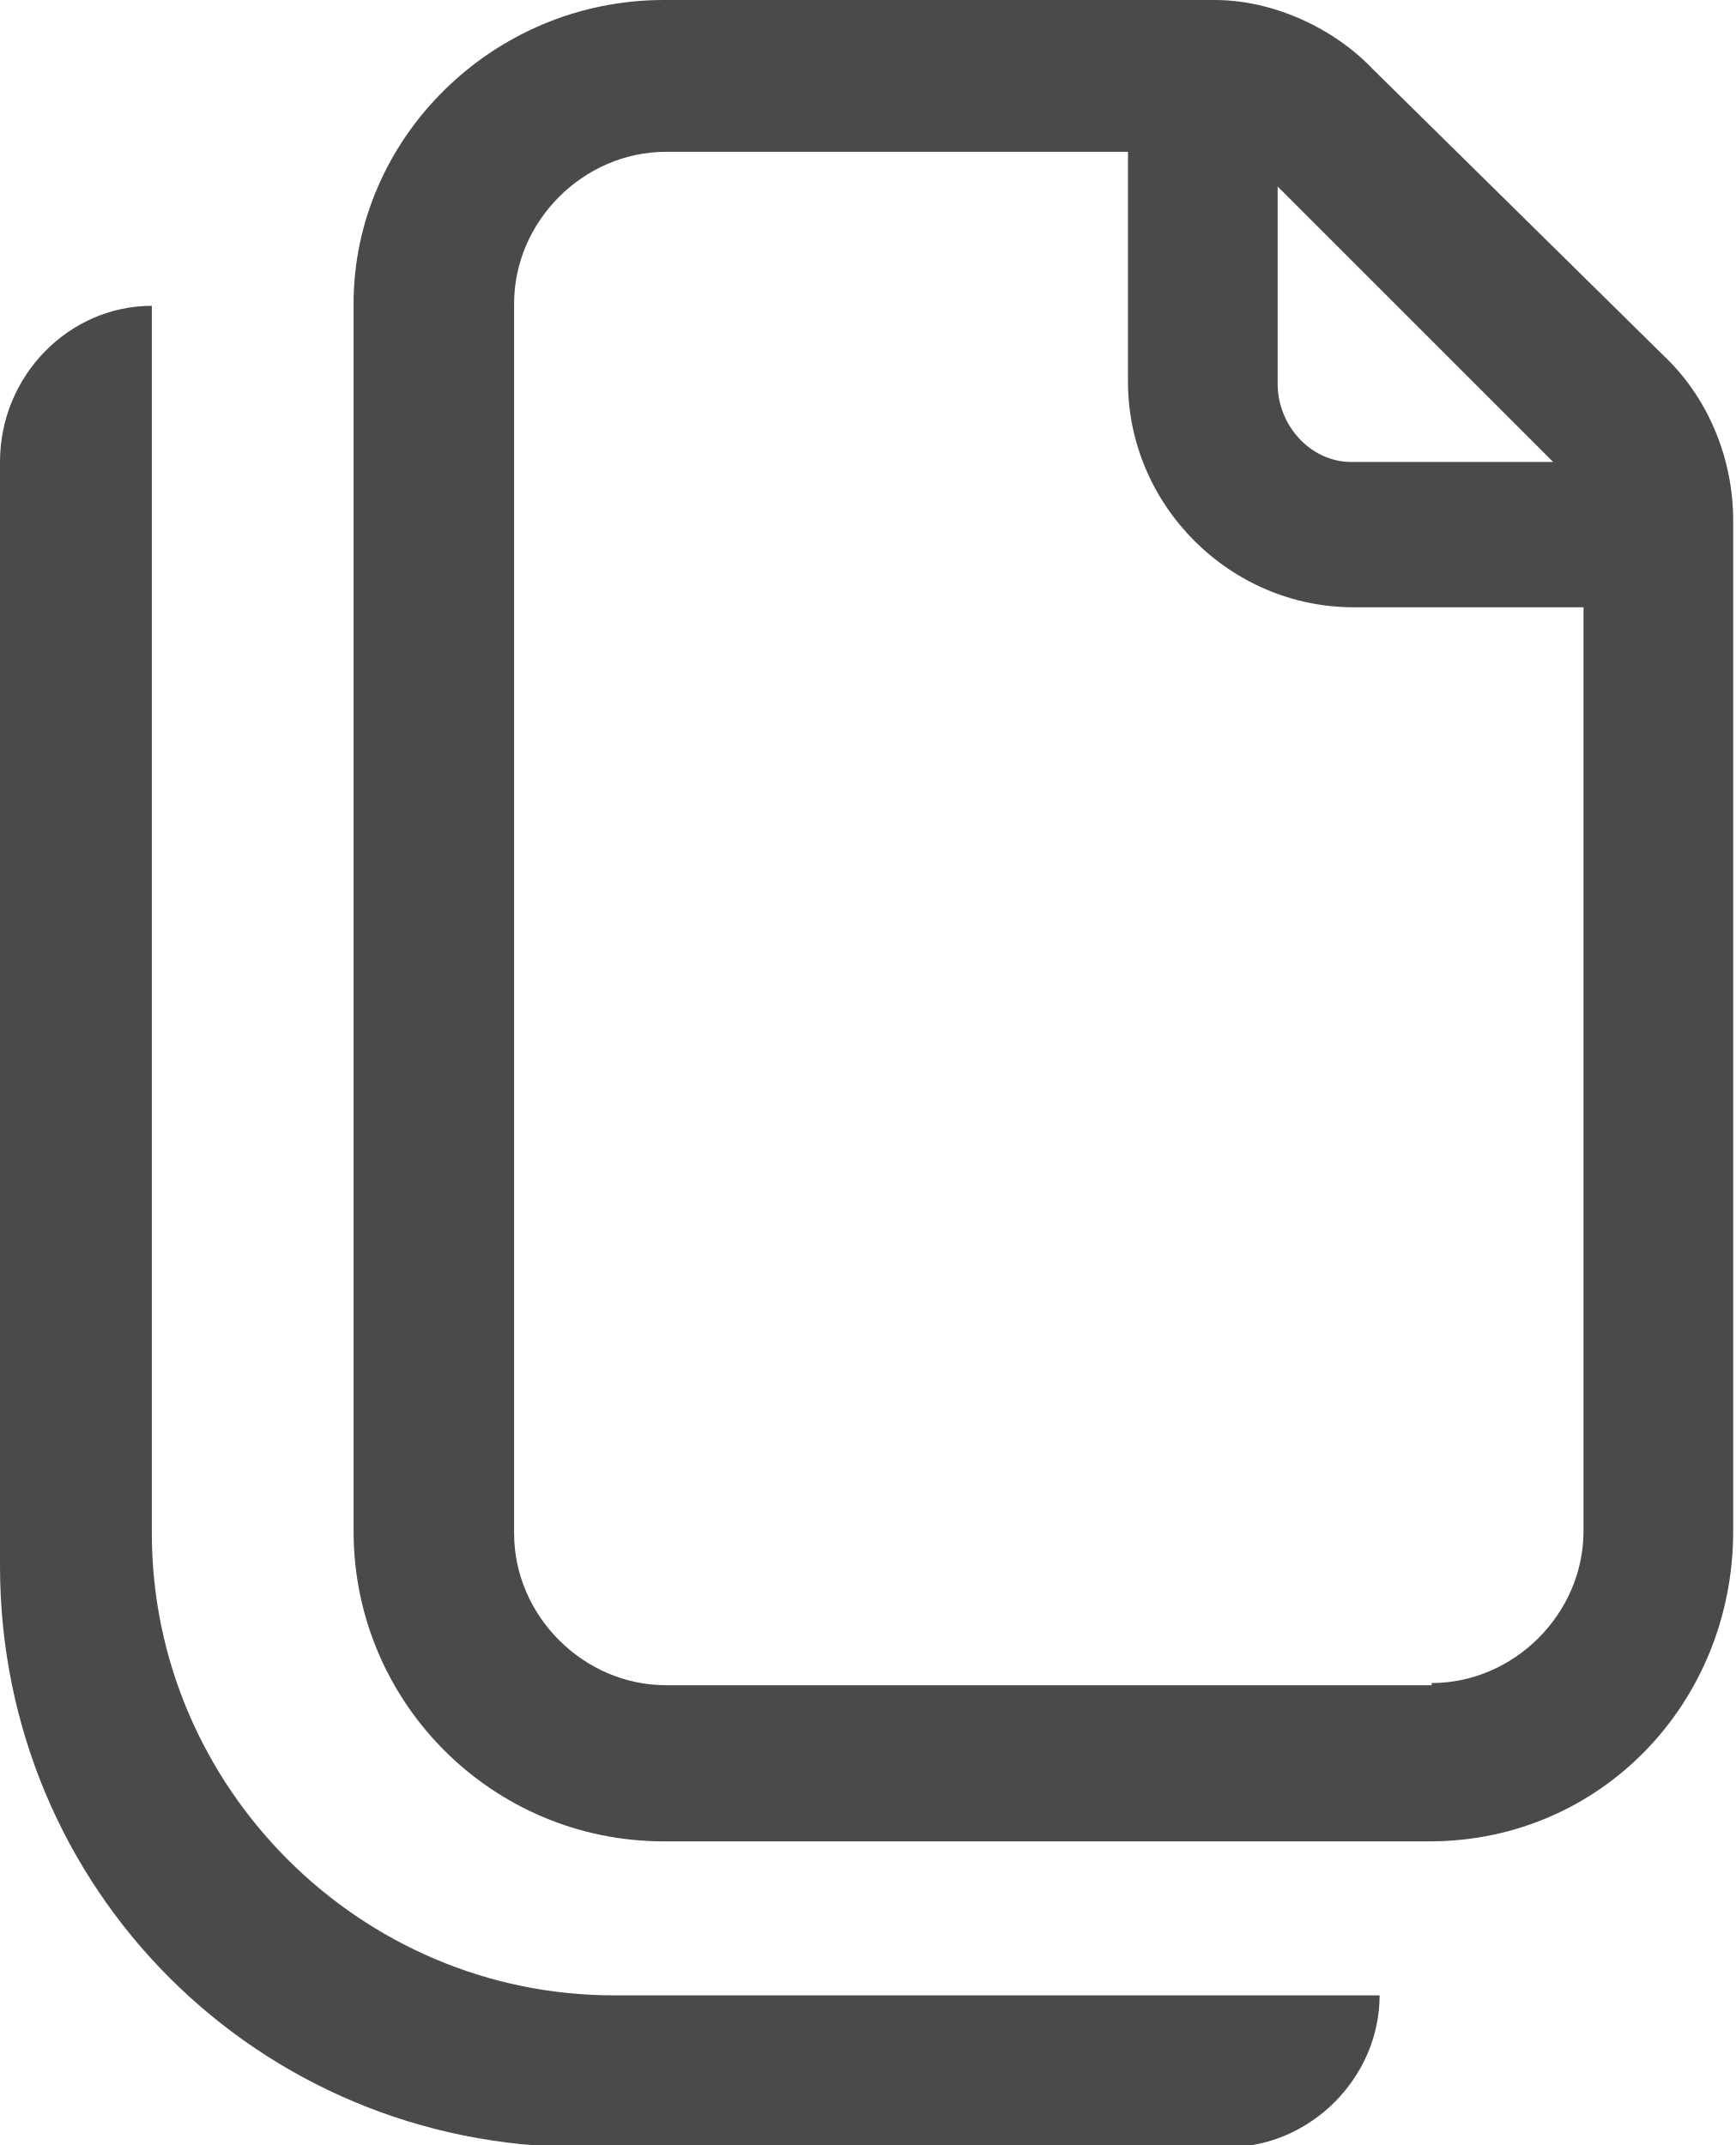
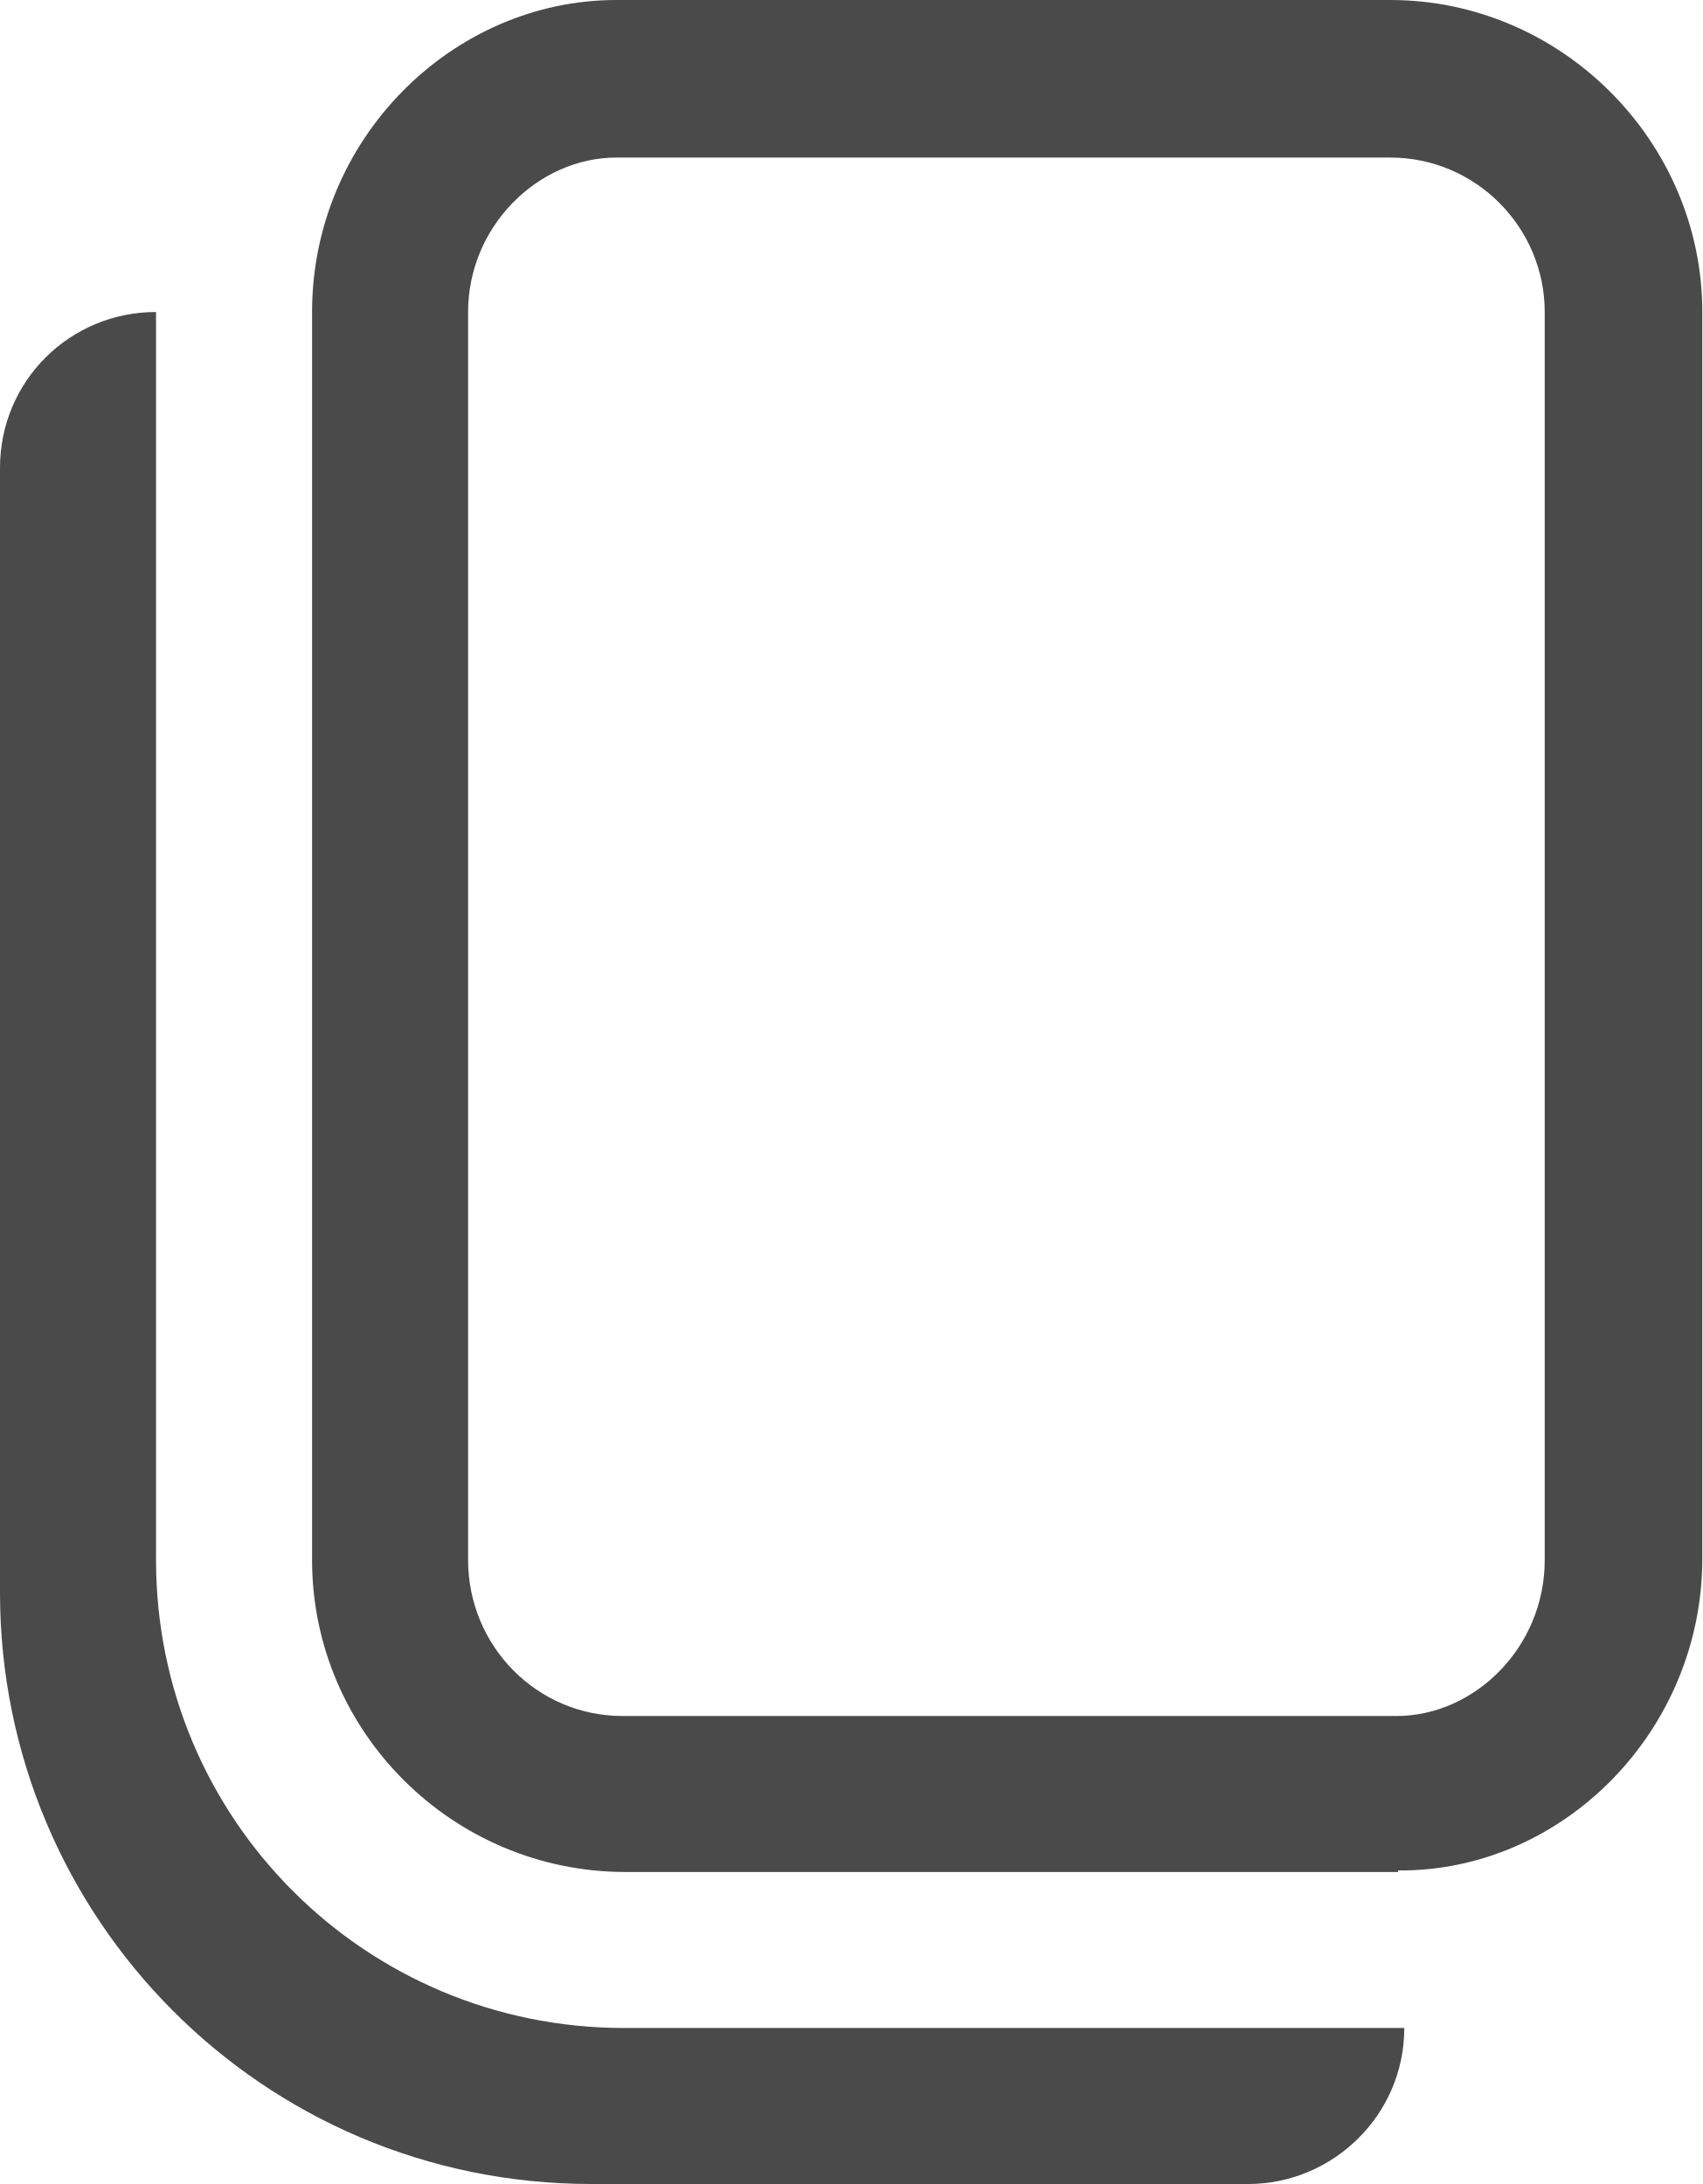
- <svg xmlns="http://www.w3.org/2000/svg" id="Layer_1" data-name="Layer 1" viewBox="0 0 8 9.89">
+ <svg xmlns="http://www.w3.org/2000/svg" id="Layer_1" data-name="Layer 1" viewBox="0 0 10.91 14">
  <defs>
    <style>
      .cls-1 {
        fill: #4a4a4a;
      }
      @media (prefers-color-scheme: dark) {
        .cls-1 { fill: #d8d8d8; }
      }
    </style>
  </defs>
  <g id="Layer_1-2" data-name="Layer_1">
-     <path class="cls-1" d="M0,2.13c0-.4.32-.72.7-.72v5.66c0,1.17.96,2.13,2.13,2.13h3.53c0,.38-.32.7-.7.7h-2.98c-1.49,0-2.68-1.19-2.68-2.68V2.13h0Z" />
-     <path class="cls-1" d="M3.06,0c-.79,0-1.43.64-1.43,1.4v5.66c0,.79.64,1.43,1.43,1.43h3.53c.79,0,1.4-.64,1.4-1.43V2.4c0-.28-.11-.55-.3-.74l-1.36-1.34C6.15.13,5.87,0,5.6,0h-2.53,0ZM7.17,2.13h-.94c-.19,0-.34-.17-.34-.36v-.91l1.28,1.28ZM6.6,7.77h-3.53c-.38,0-.7-.32-.7-.7V1.4c0-.38.32-.7.7-.7h2.13v1.06c0,.57.47,1.04,1.04,1.04h1.06v4.26c0,.38-.32.7-.7.7h0Z" />
+     <path class="cls-1" d="M0,3c0-.56.45-1,1-1v8c0,1.66,1.34,3,3,3h5c0,.56-.46,1-1,1H3.79c-2.11,0-3.79-1.71-3.79-3.79,0,0,0-7.21,0-7.21Z" />
+     <path class="cls-1" d="M8.96,11.99c1.05.01,1.95-.89,1.95-2V2c0-1.09-.9-2-2-2H3.95c-1.05,0-1.95.89-1.95,2v8c0,1.1.9,2,2.01,2h4.95ZM8.96,11H3.99c-.55,0-.99-.45-.99-1V2c0-.55.45-.99.95-.99h4.96c.55,0,.99.45.99.99v8c0,.56-.45,1-.95,1Z" />
  </g>
</svg>
